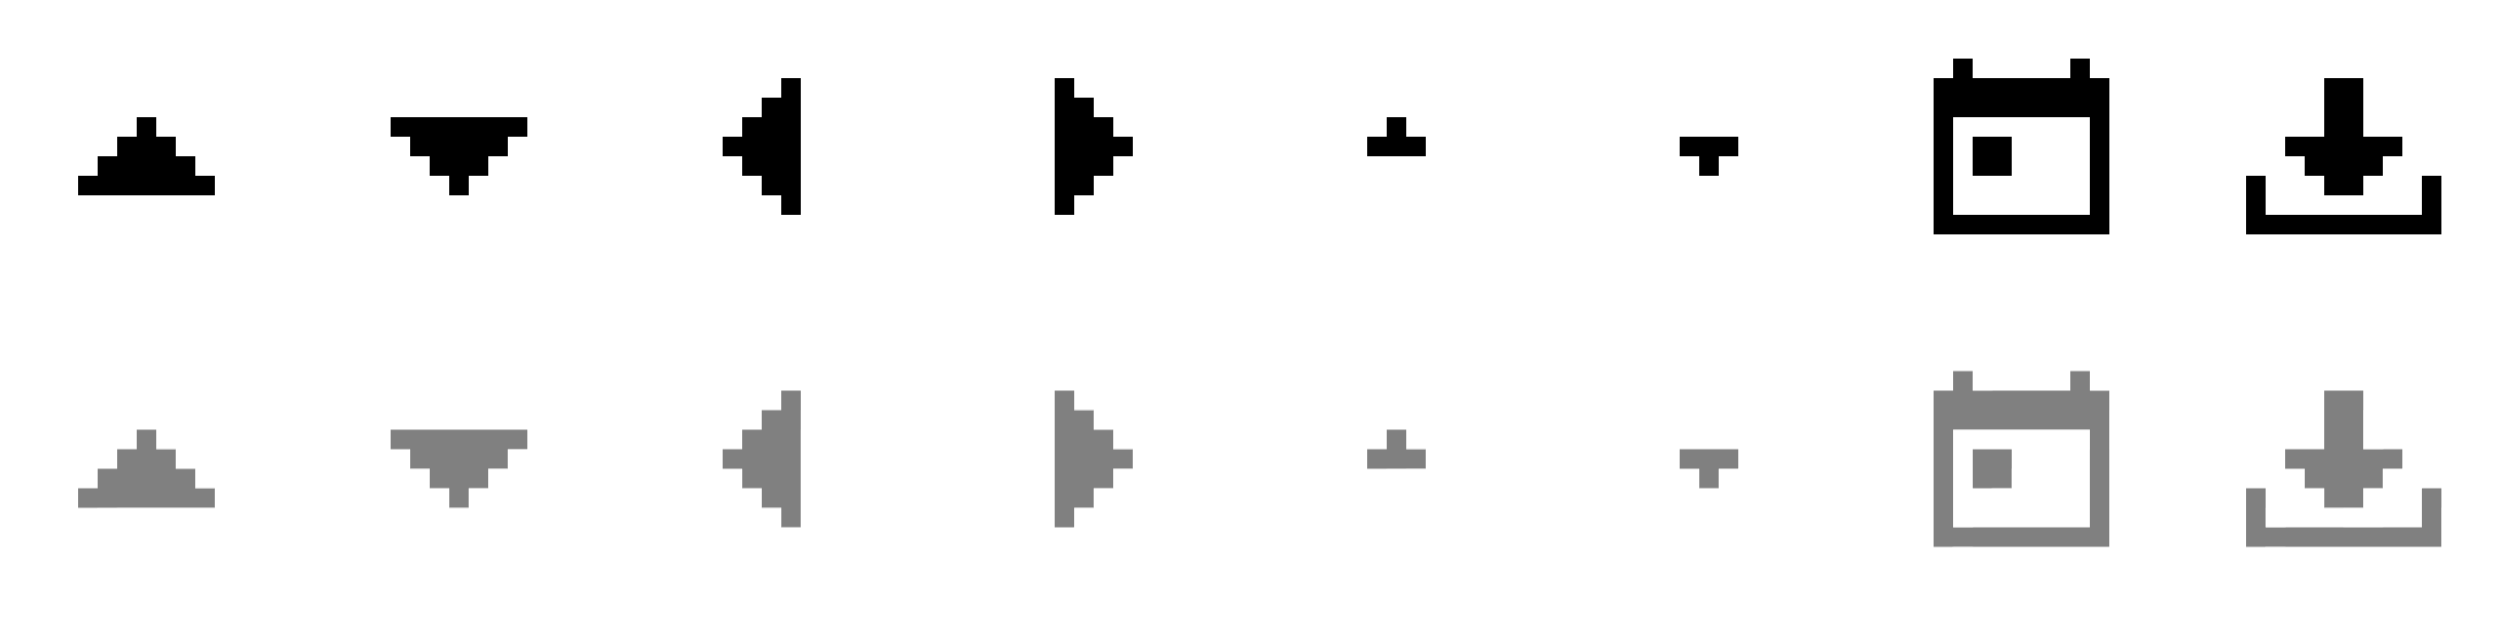
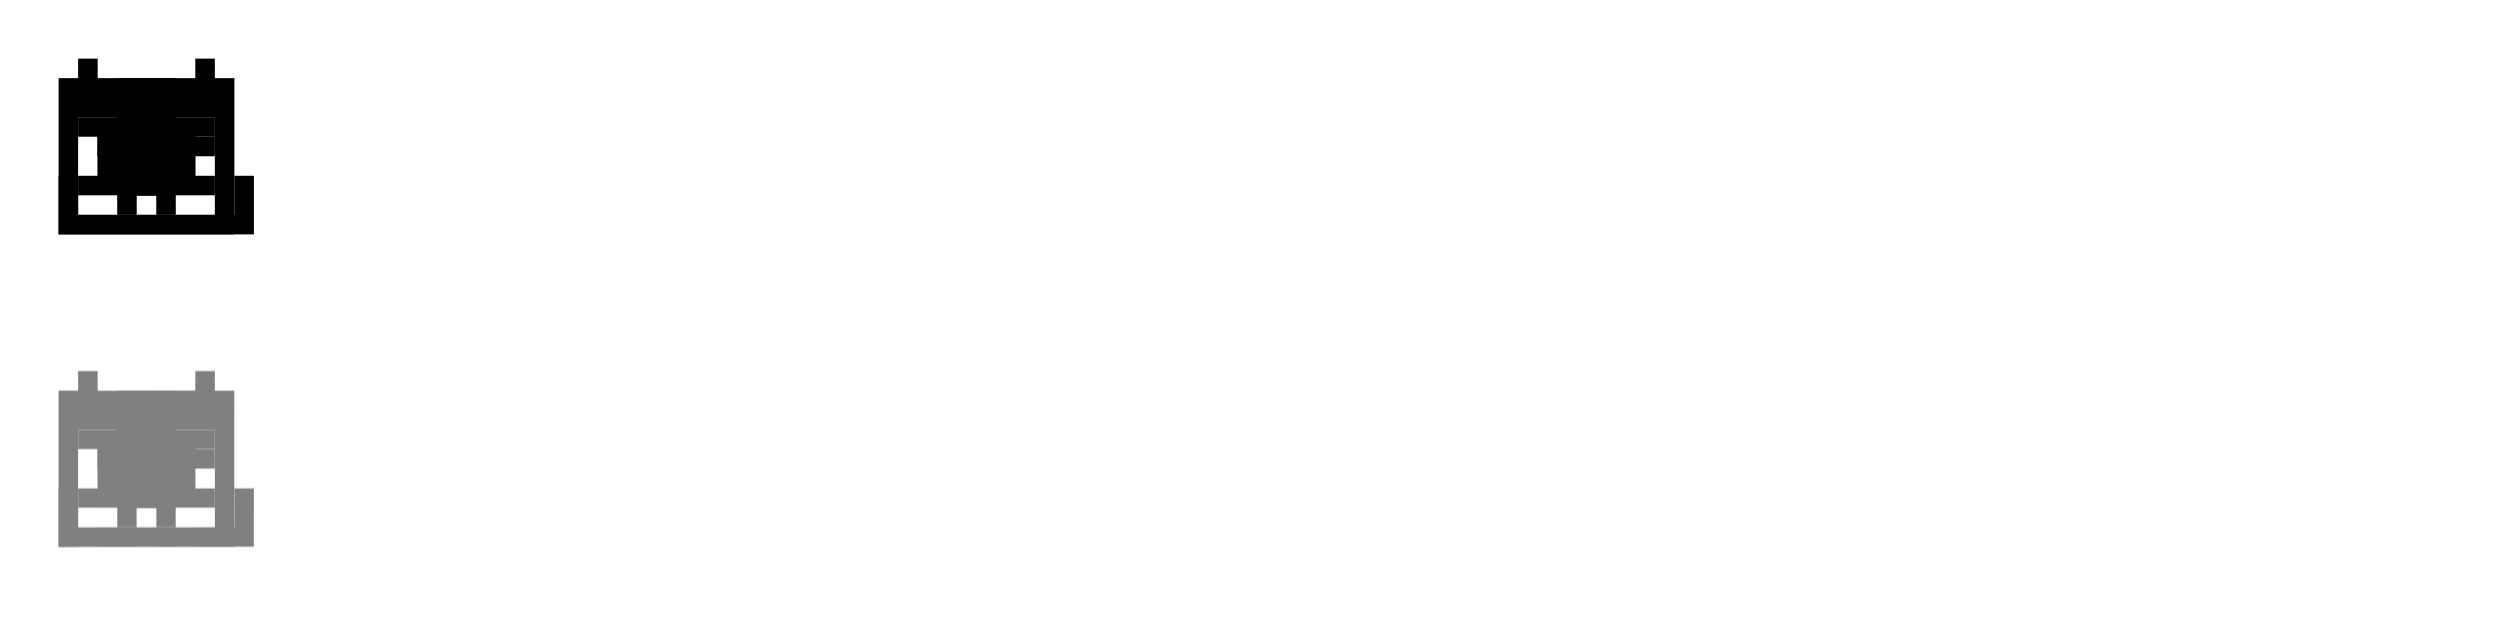
<svg xmlns="http://www.w3.org/2000/svg" width="128" height="32">
-   <defs>
-     <filter id="f" width="128" height="32">
-       <feOffset dx="0" dy="16" in="SourceGraphic" result="o1" />
-       <feOffset dx="1" dy="17" in="SourceGraphic" result="o2" />
-       <feFlood flood-color="rgb(128 128 128)" result="c1" />
-       <feFlood flood-color="rgb(255 255 255)" result="c2" />
-       <feComposite operator="in" in="c1" in2="o1" result="a" />
-       <feComposite operator="in" in="c2" in2="o2" result="b" />
-       <feMerge>
-         <feMergeNode in="b" />
-         <feMergeNode in="a" />
-         <feMergeNode in="SourceGraphic" />
-       </feMerge>
-     </filter>
-   </defs>
+   <filter id="f" width="128" height="32">
+     <feOffset dx="0" dy="16" in="SourceGraphic" result="o1" />
+     <feOffset dx="1" dy="17" in="SourceGraphic" result="o2" />
+     <feFlood flood-color="rgb(128 128 128)" result="c1" />
+     <feFlood flood-color="rgb(255 255 255)" result="c2" />
+     <feComposite operator="in" in="c1" in2="o1" result="a" />
+     <feComposite operator="in" in="c2" in2="o2" result="b" />
+     <feMerge>
+       <feMergeNode in="b" />
+       <feMergeNode in="a" />
+       <feMergeNode in="SourceGraphic" />
+     </feMerge>
+   </filter>
  <g style="fill:rgb(0 0 0);filter:url(#f)">
-     <path transform="translate(0, 0)" d="M7 6h1v1h1v1h1v1h1v1h-7v-1h1v-1h1v-1h1z" />
-     <path transform="translate(16, 0)" d="M4 6h7v1h-1v1h-1v1h-1v1h-1v-1h-1v-1h-1v-1h-1z" />
-     <path transform="translate(32, 0)" d="M8 4h1v7h-1v-1h-1v-1h-1v-1h-1v-1h1v-1h1v-1h1z" />
-     <path transform="translate(48, 0)" d="M6 4h1v1h1v1h1v1h1v1h-1v1h-1v1h-1v1h-1z" />
-     <path transform="translate(64, 0)" d="M7 6h1v1h1v1h-3v-1h1z" />
-     <path transform="translate(80, 0)" d="M6 7h3v1h-1v1h-1v-1h-1z" />
-     <path transform="translate(96, 0)" d="M4 3h1v1h5v-1h1v1h1v8h-9v-8h1z M4 6v5h7v-5z M5 7h2v2h-2z" />
-     <path transform="translate(112, 0)" d="M7 4h2v3h2v1h-1v1h-1v1h-2v-1h-1v-1h-1v-1h2z M3 9h1v2h8v-2h1v3h-10z" />
+     <path style="translate:0px" d="M7 6h1v1h1v1h1v1h1v1h-7v-1h1v-1h1v-1h1z" />
+     <path style="translate:16px" d="M4 6h7v1h-1v1h-1v1h-1v1h-1v-1h-1v-1h-1v-1h-1z" />
+     <path style="translate:32px" d="M8 4h1v7h-1v-1h-1v-1h-1v-1h-1v-1h1v-1h1v-1h1z" />
+     <path style="translate:48px" d="M6 4h1v1h1v1h1v1h1v1h-1v1h-1v1h-1v1h-1z" />
+     <path style="translate:64px" d="M4 3h1v1h5v-1h1v1h1v8h-9v-8h1z M4 6v5h7v-5z M5 7h2v2h-2z" />
+     <path style="translate:80px" d="M7 4h2v3h2v1h-1v1h-1v1h-2v-1h-1v-1h-1v-1h2z M3 9h1v2h8v-2h1v3h-10z" />
  </g>
</svg>
